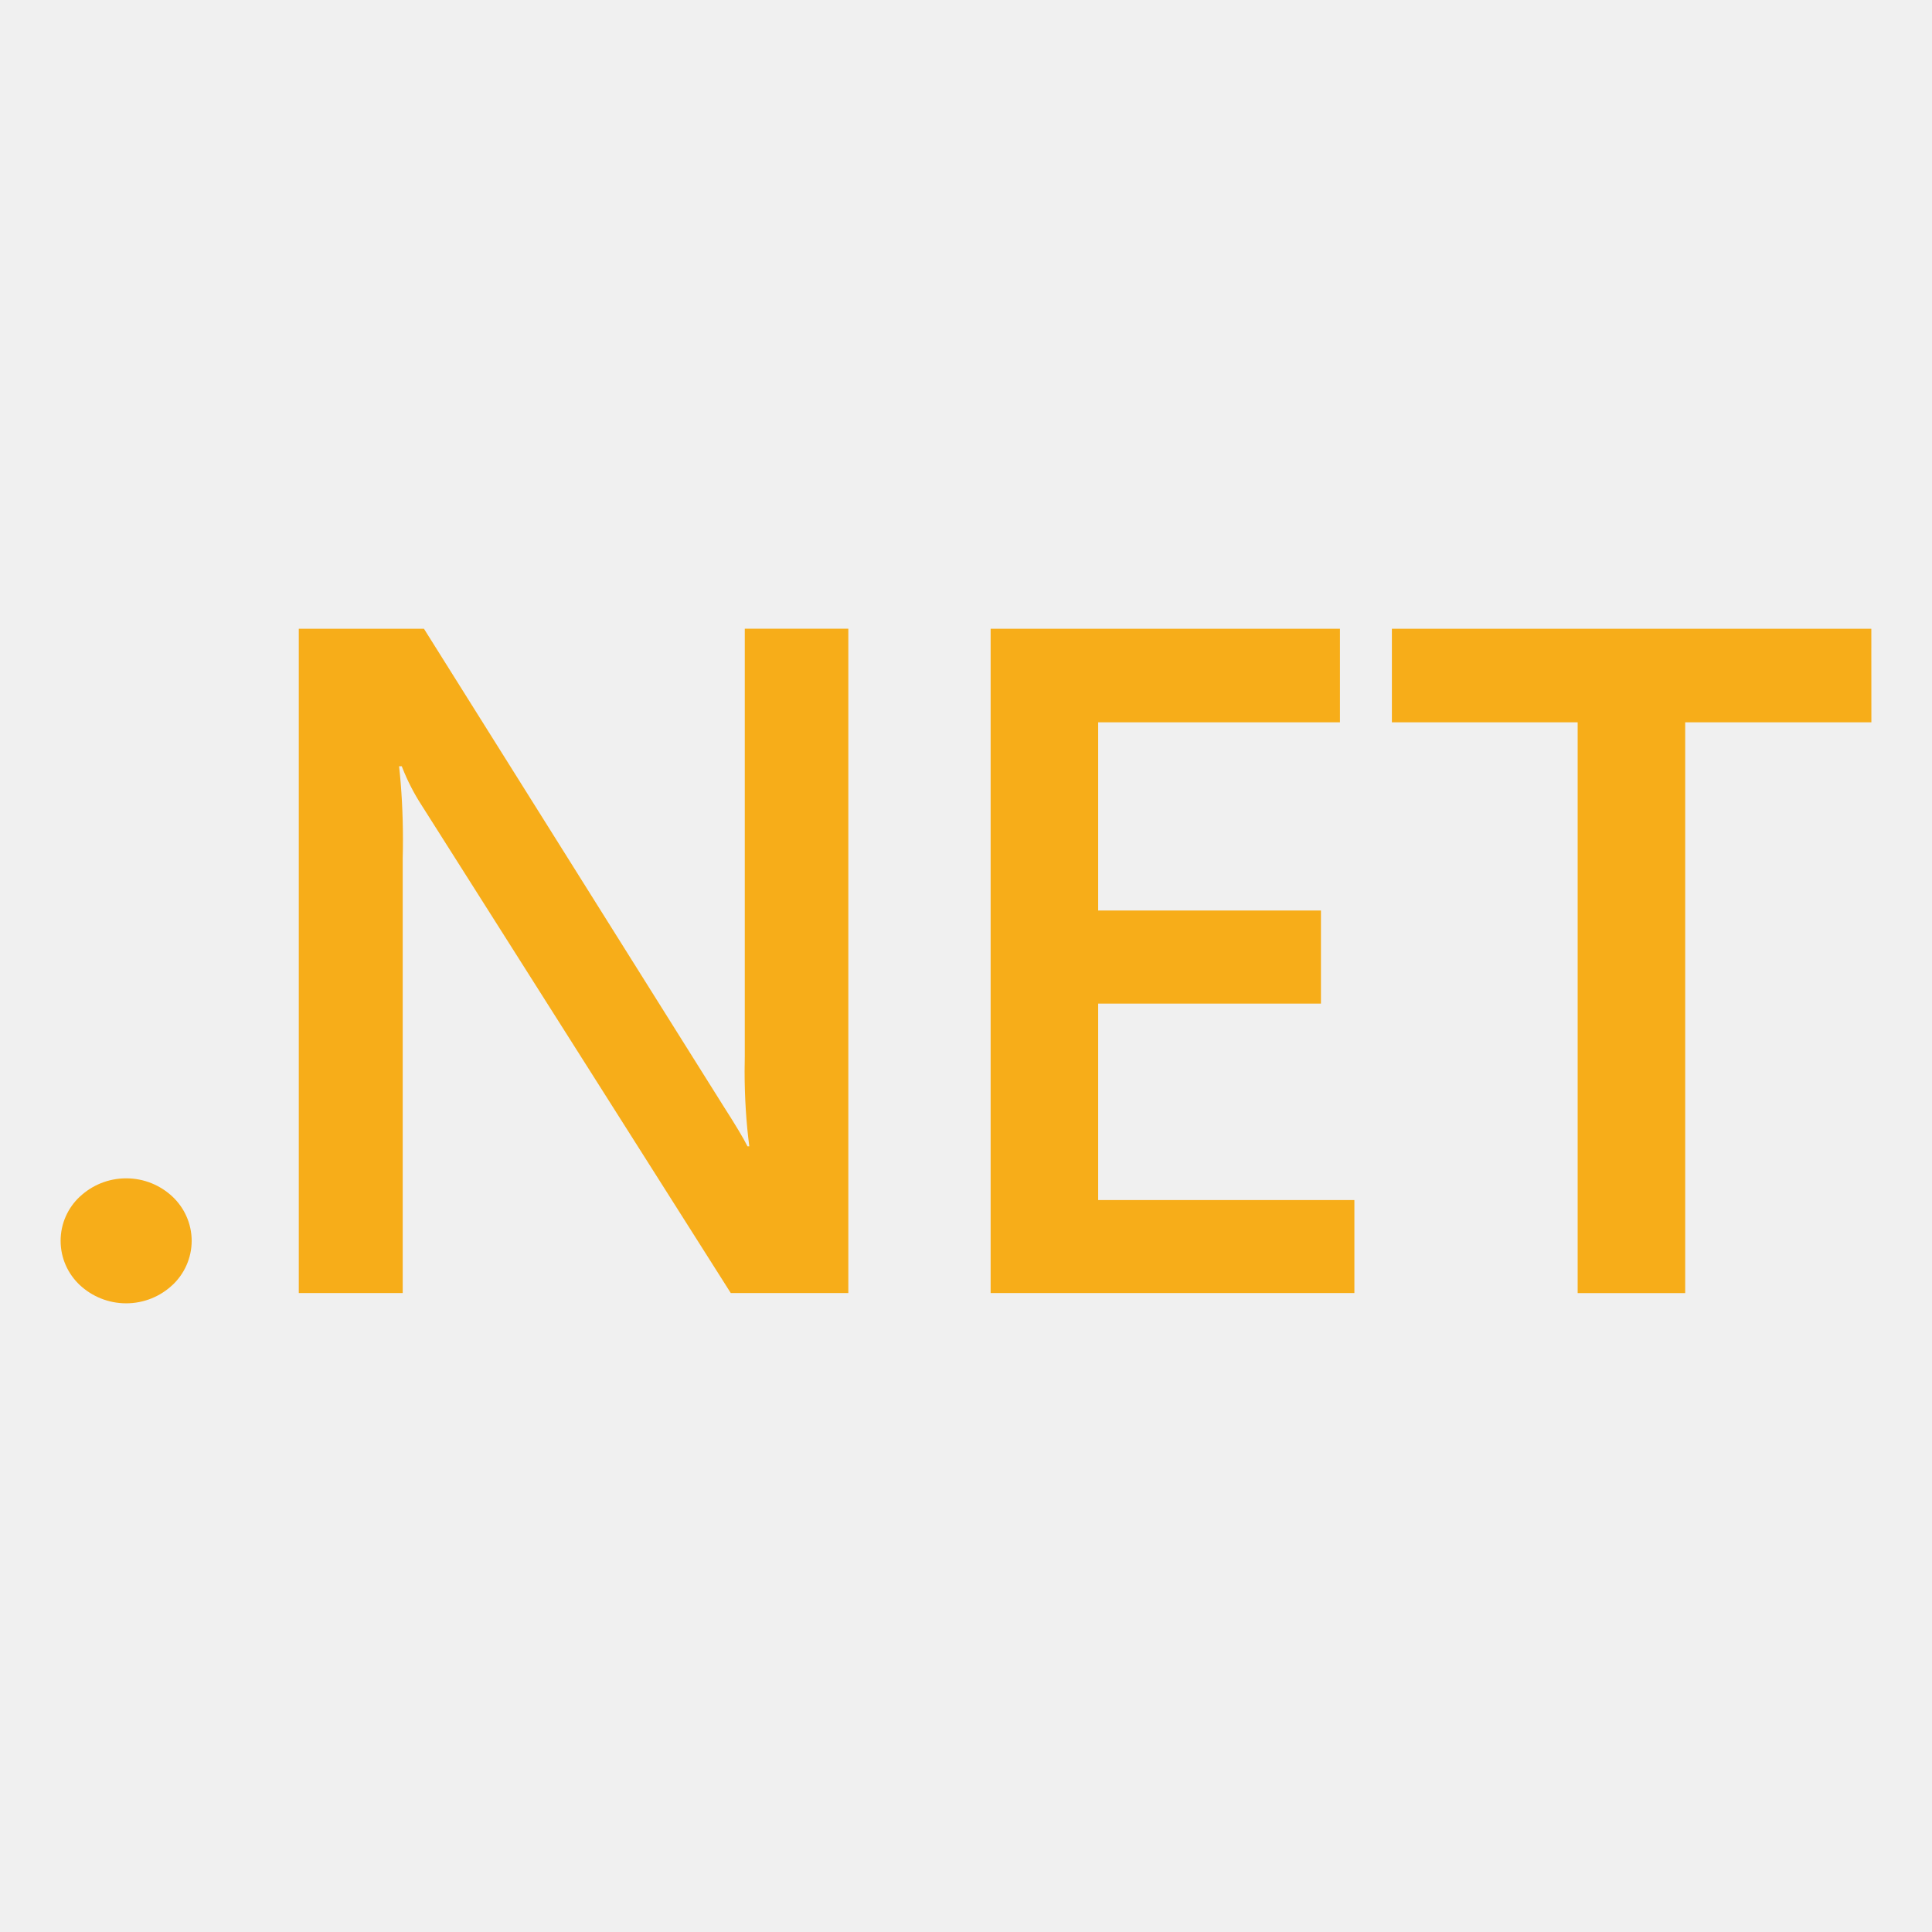
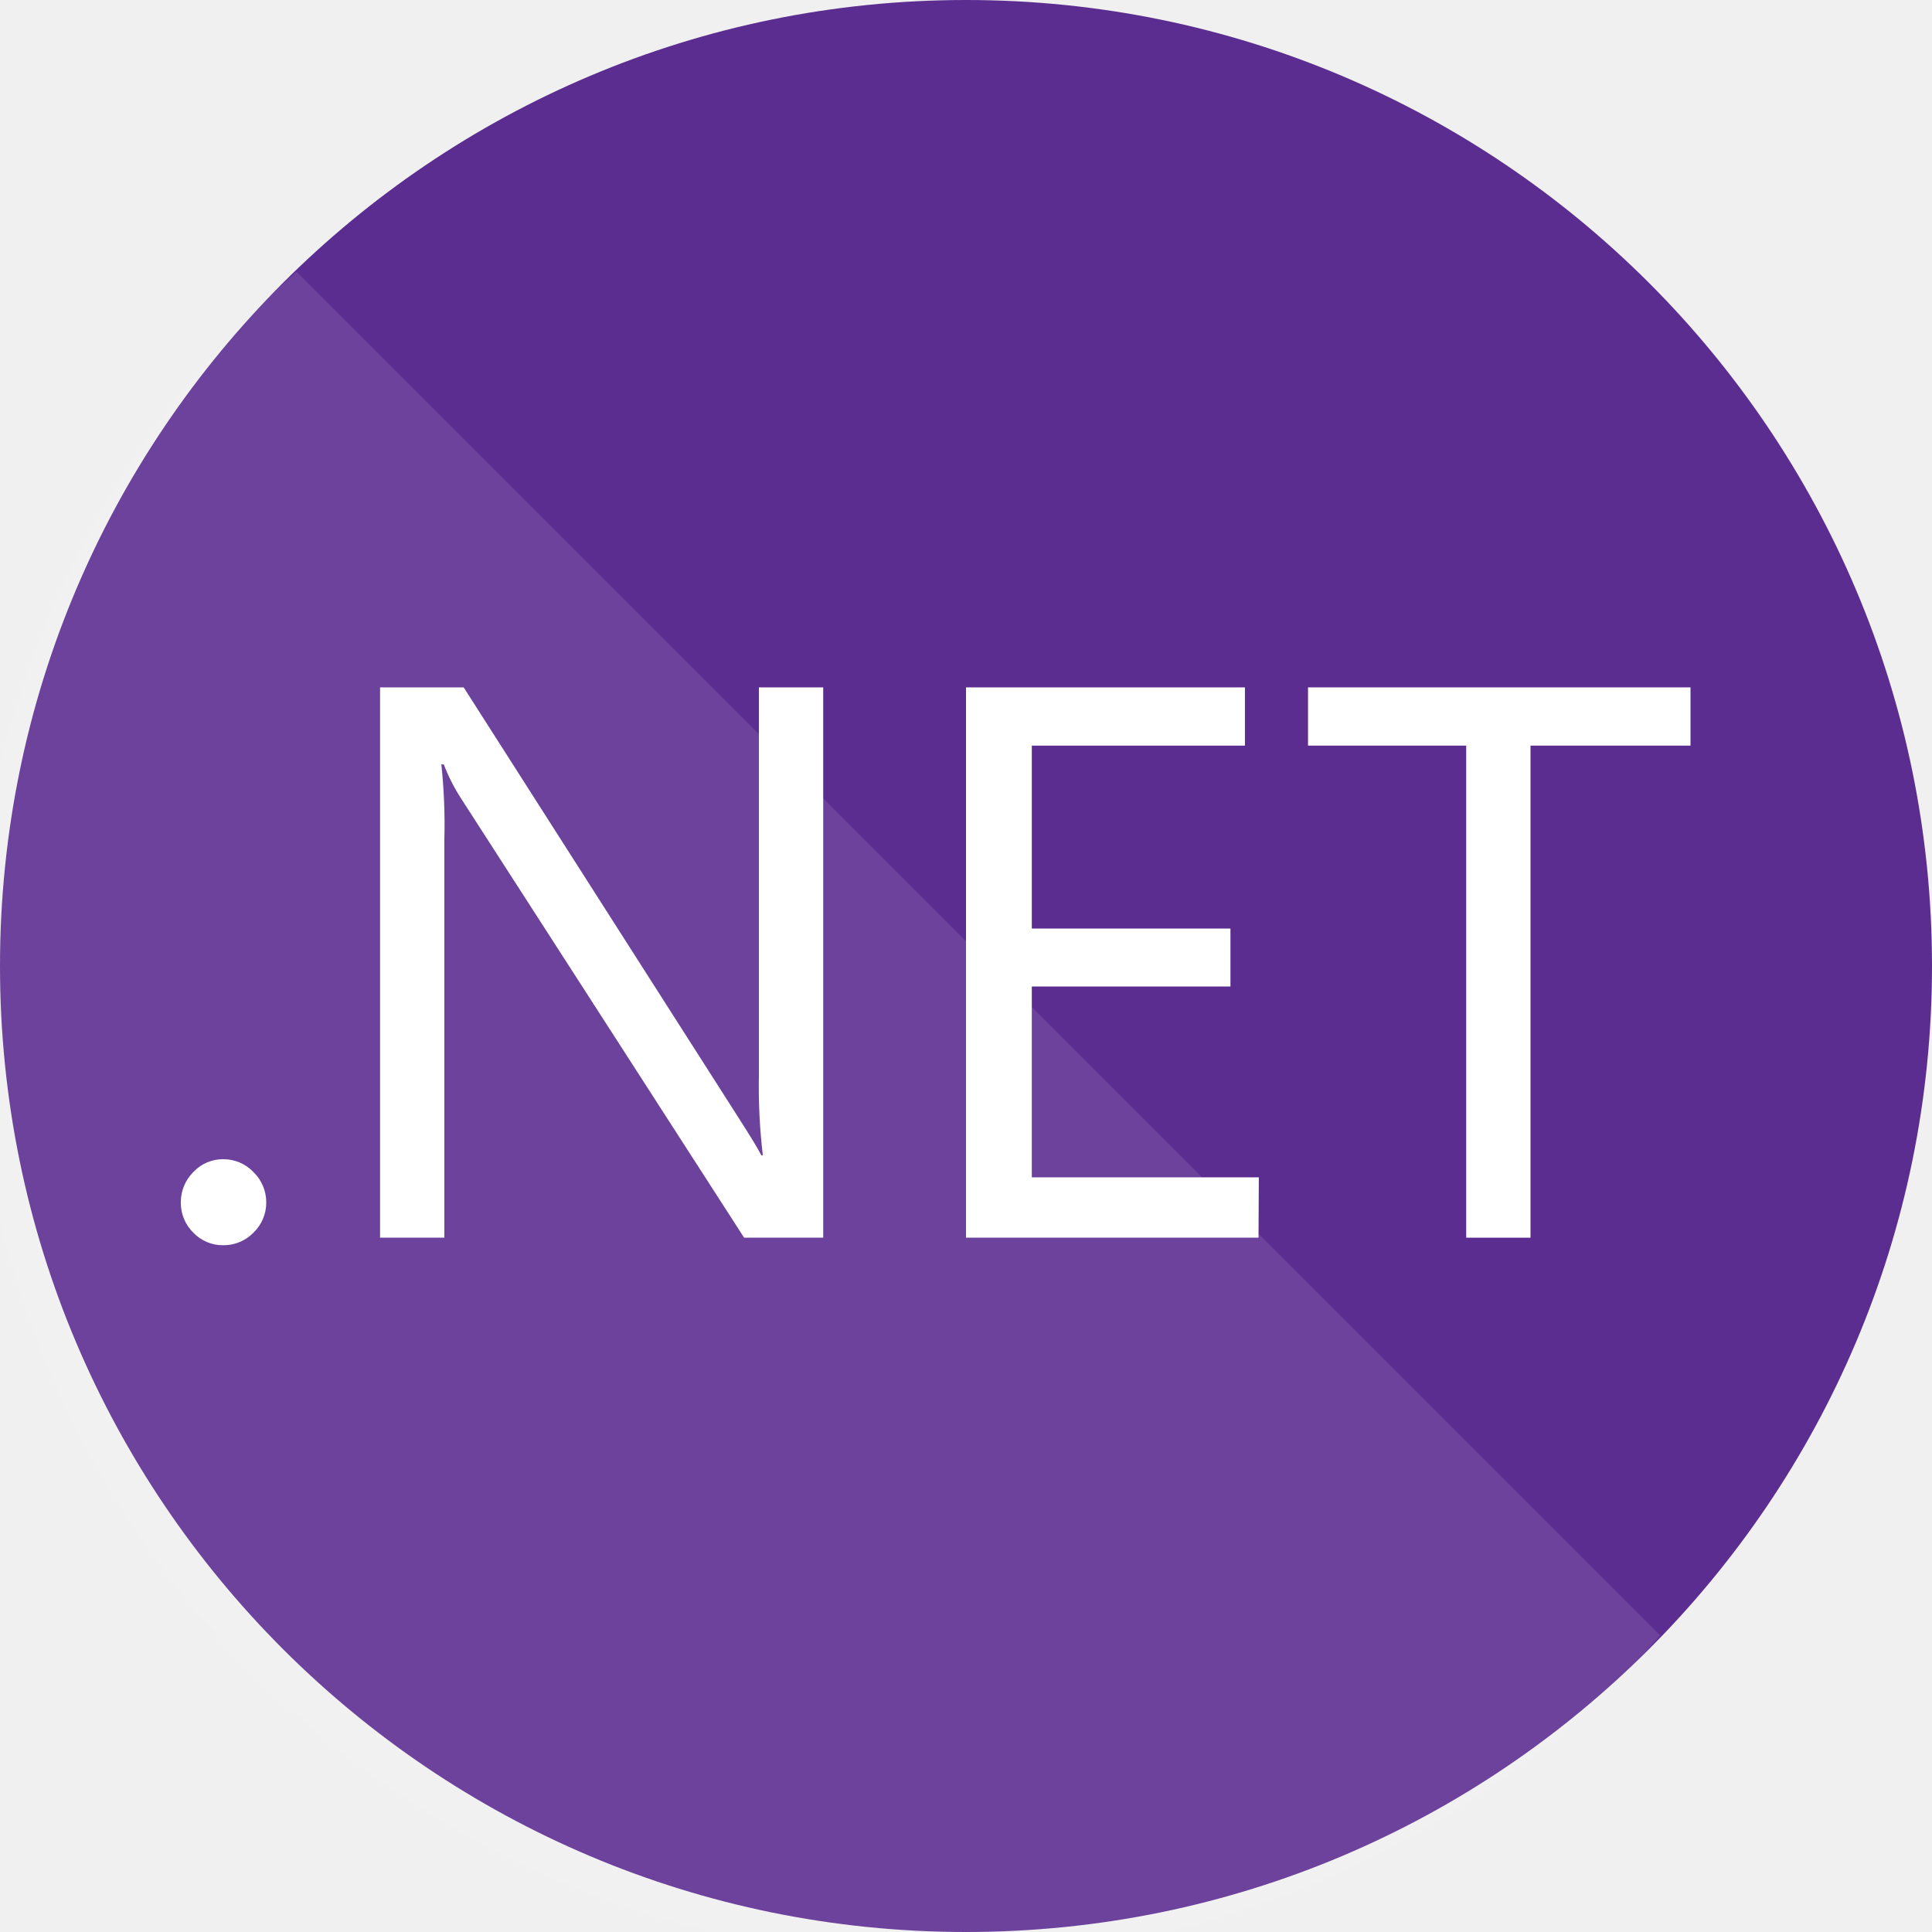
- <svg xmlns="http://www.w3.org/2000/svg" fill="#f7ad19" viewBox="0 0 32 32" version="1.1">
+ <svg xmlns="http://www.w3.org/2000/svg" viewBox="0 0 64 64" id="Layer_1" data-name="Layer 1" fill="#000000">
  <g id="SVGRepo_bgCarrier" stroke-width="0" />
  <g id="SVGRepo_tracerCarrier" stroke-linecap="round" stroke-linejoin="round" />
  <g id="SVGRepo_iconCarrier">
-     <path d="M3.175 20.551c-0.001 0.289-0.123 0.549-0.318 0.733l-0.001 0c-0.2 0.188-0.47 0.303-0.767 0.303s-0.568-0.116-0.769-0.304l0.001 0.001c-0.195-0.184-0.317-0.444-0.317-0.732s0.122-0.549 0.318-0.732l0.001-0c0.2-0.188 0.47-0.303 0.767-0.303s0.567 0.115 0.768 0.304l-0.001-0.001c0.195 0.184 0.317 0.444 0.318 0.733v0zM14.051 21.417h-1.947l-5.126-8.088c-0.118-0.182-0.227-0.392-0.314-0.613l-0.009-0.024h-0.045c0.041 0.365 0.064 0.787 0.064 1.215 0 0.104-0.001 0.208-0.004 0.312l0-0.015v7.213h-1.721v-11.003h2.073l4.955 7.898c0.209 0.326 0.344 0.552 0.404 0.675h0.030c-0.050-0.374-0.078-0.806-0.078-1.245 0-0.083 0.001-0.165 0.003-0.248l-0 0.012v-7.093h1.715zM22.433 21.417h-6.025v-11.003h5.786v1.55h-4.005v3.117h3.69v1.542h-3.69v3.254h4.244zM30.996 11.964h-3.084v9.454h-1.781v-9.454h-3.077v-1.55h7.941z" />
+     <defs>
+       <style>.cls-1{fill:#5c2d91;}.cls-2,.cls-3{fill:#ffffff;}.cls-2{opacity:0.1;}</style>
+     </defs>
+     <circle class="cls-1" cx="32" cy="32" r="32" />
+     <path class="cls-2" d="M9.82,9A32,32,0,1,0,55,54.18Z" />
+     <path class="cls-3" d="M7.4,41.25a1.35,1.35,0,0,1-1-.42,1.38,1.38,0,0,1-.41-1,1.4,1.4,0,0,1,.41-1,1.34,1.34,0,0,1,1-.43,1.37,1.37,0,0,1,1,.43,1.39,1.39,0,0,1,.42,1,1.37,1.37,0,0,1-.42,1A1.38,1.38,0,0,1,7.4,41.25Z" />
+     <path class="cls-3" d="M27.27,41H24.65L15.28,26.46a6.06,6.06,0,0,1-.58-1.14h-.08a18.71,18.71,0,0,1,.1,2.5V41H12.59V22.77h2.77l9.12,14.28q.57.89.74,1.22h.05a19.29,19.29,0,0,1-.13-2.68V22.77h2.13Z" />
+     <path class="cls-3" d="M41.69,41H32V22.77h9.24V24.7H34.18v6.06h6.58v1.92H34.18V39h7.52Z" />
+     <path class="cls-3" d="M56,24.7H50.7V41H48.57V24.7H43.33V22.77H56Z" />
  </g>
</svg>
